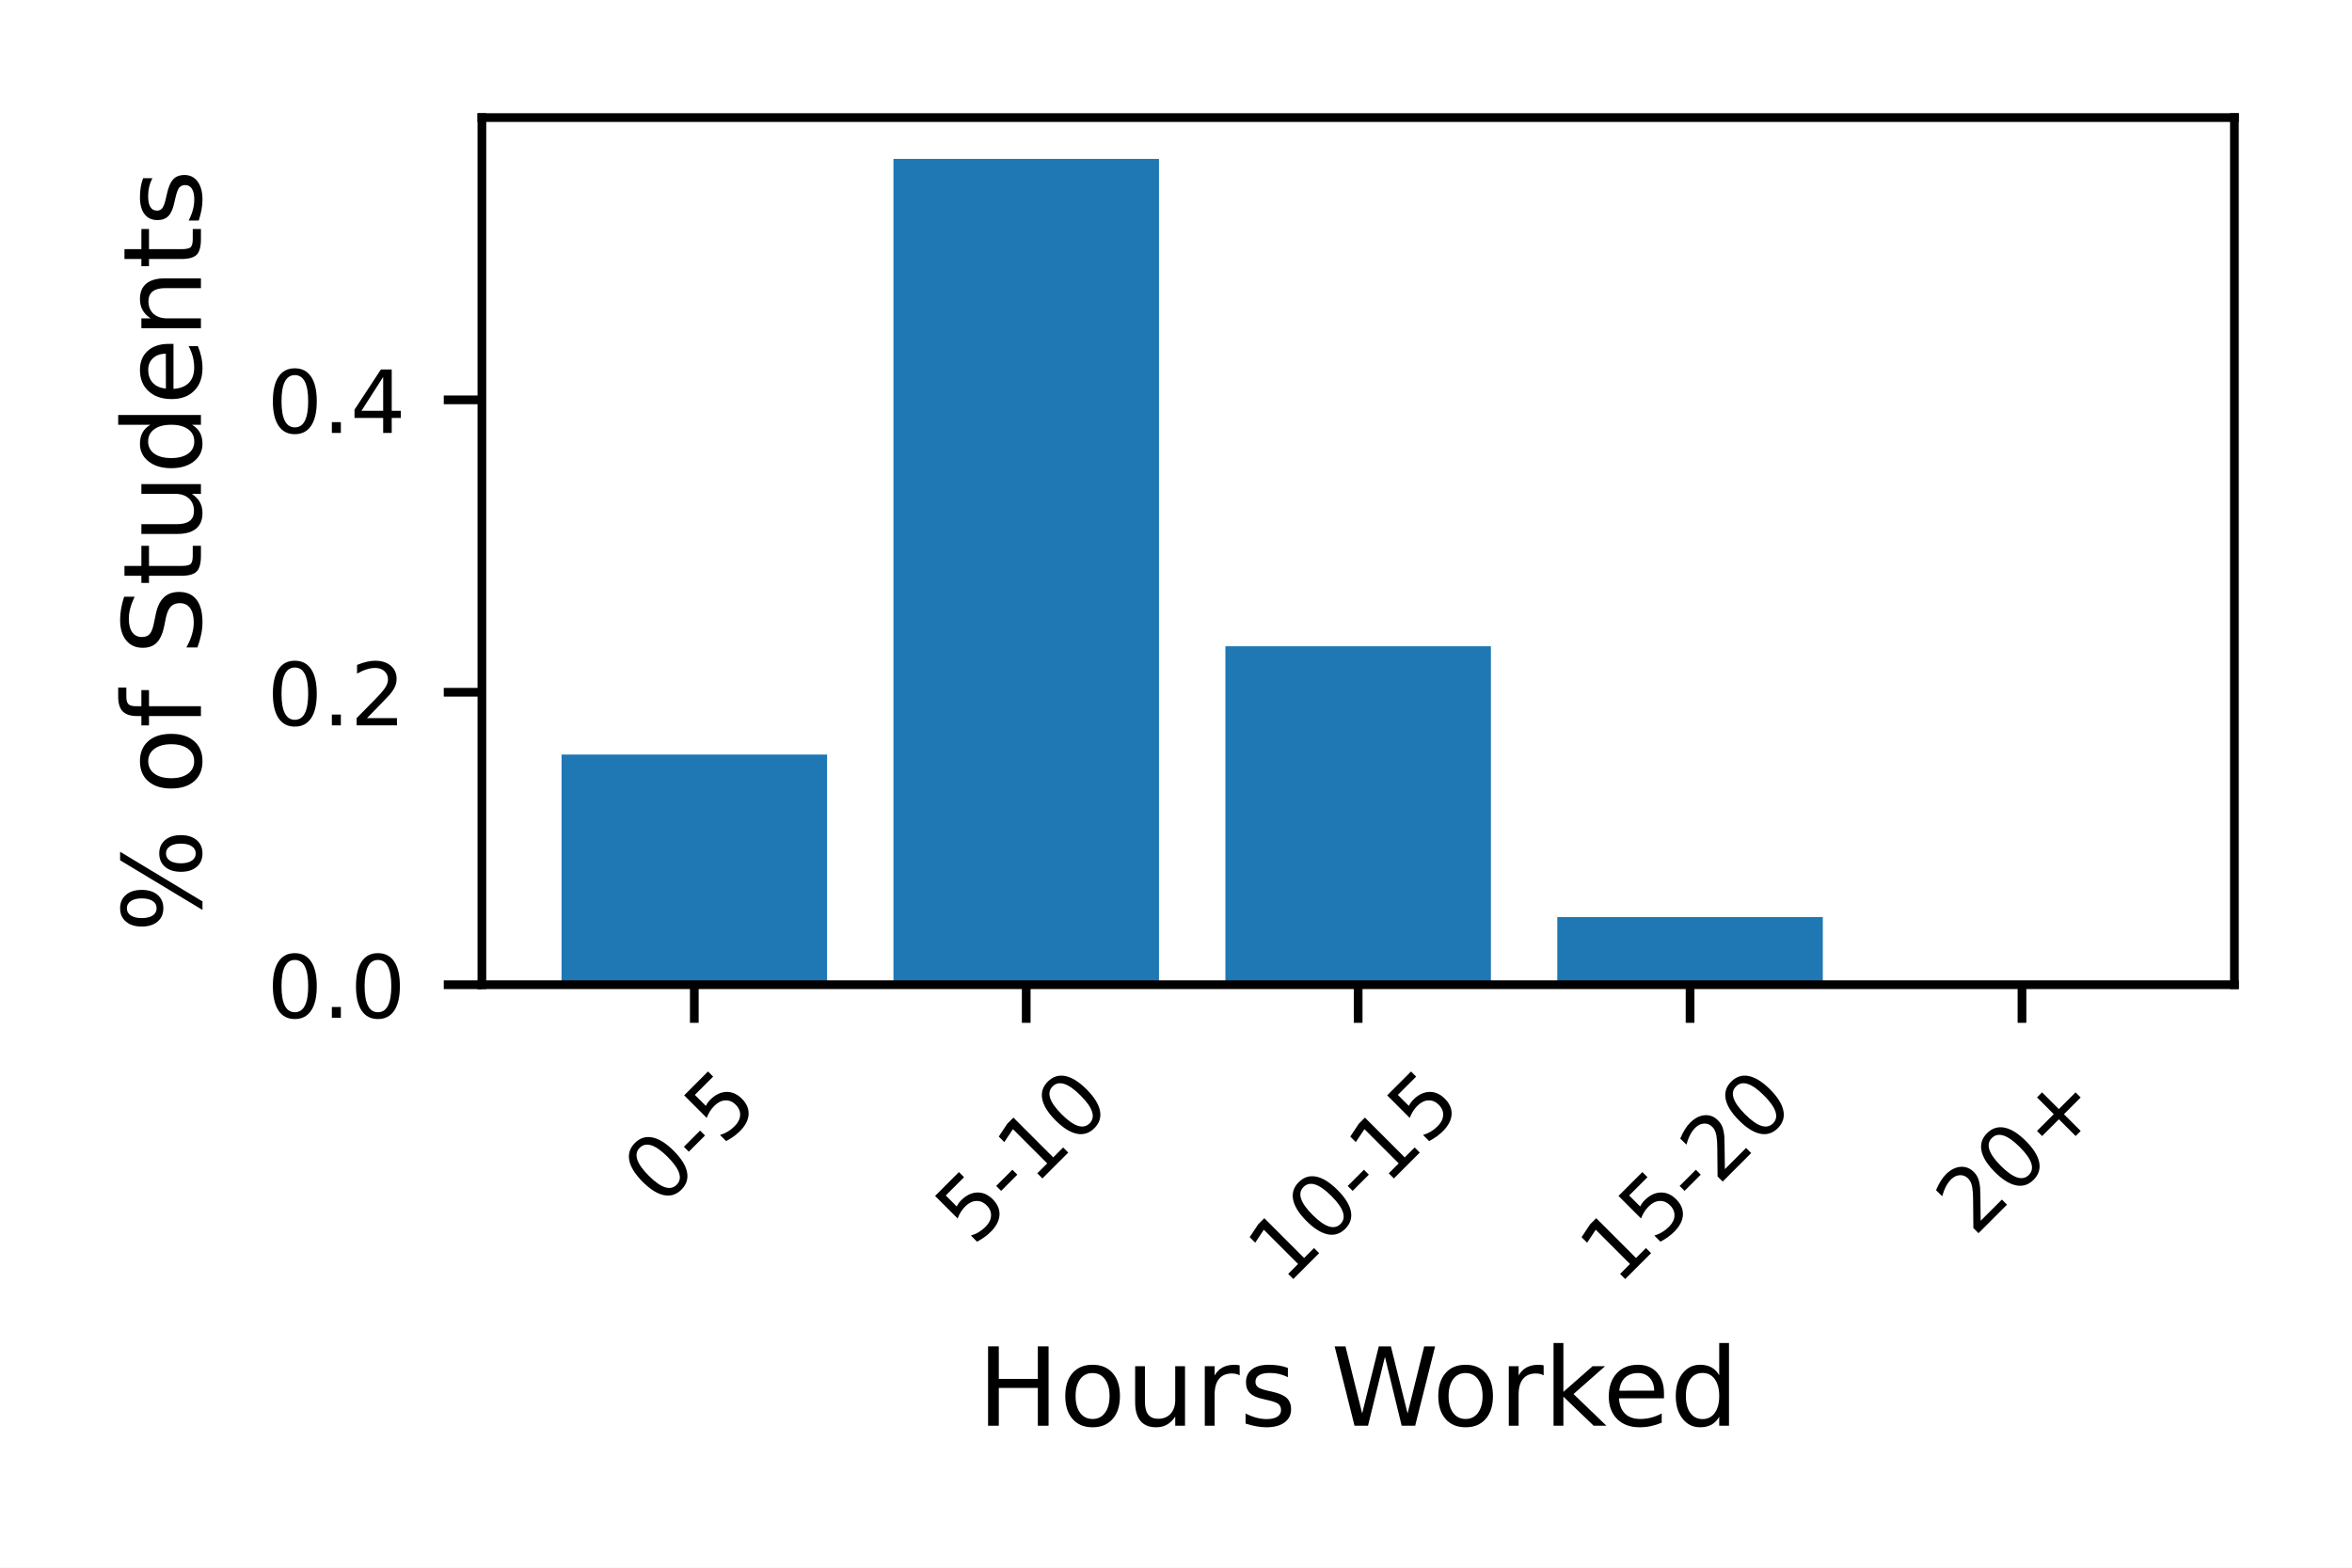
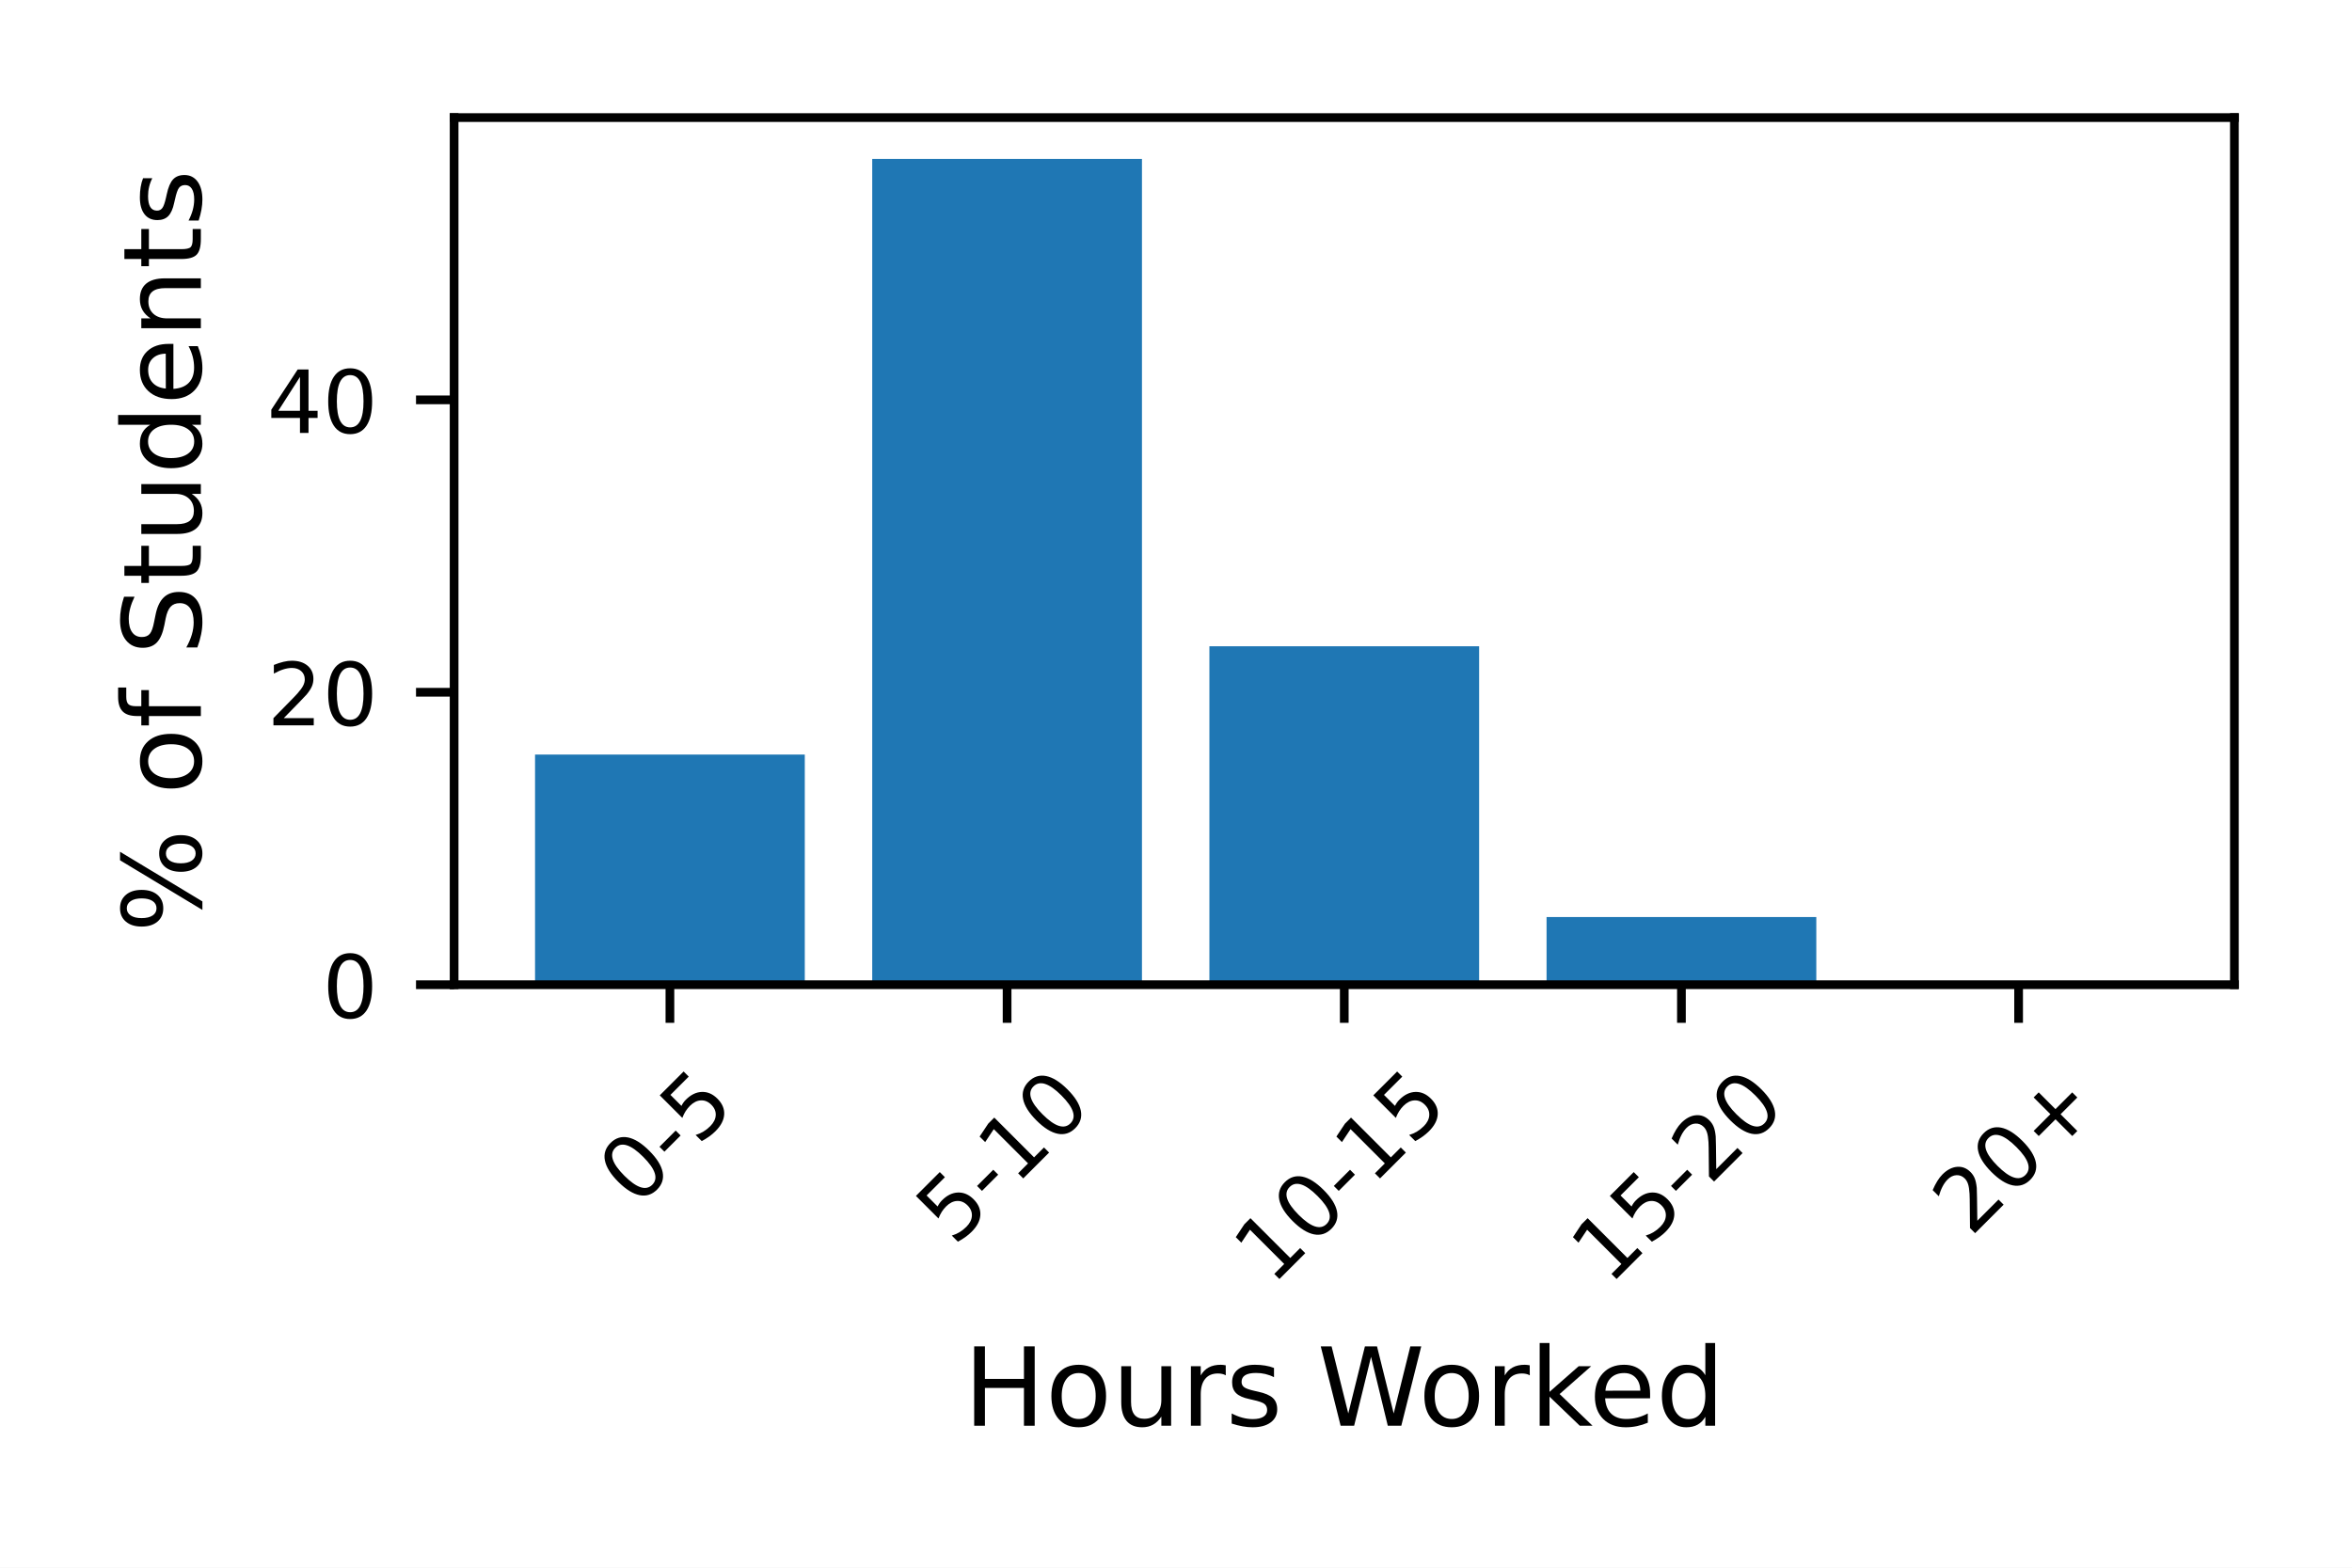
<svg xmlns="http://www.w3.org/2000/svg" xmlns:xlink="http://www.w3.org/1999/xlink" width="216pt" height="144pt" viewBox="0 0 216 144" version="1.1">
  <defs>
    <style type="text/css">*{stroke-linejoin: round; stroke-linecap: butt}</style>
  </defs>
  <g id="figure_1">
    <g id="patch_1">
      <path d="M 0 144  L 216 144  L 216 0  L 0 0  z " style="fill: #ffffff" />
    </g>
    <g id="axes_1">
      <g id="patch_2">
-         <path d="M 44.255 90.45  L 205.2 90.45  L 205.2 10.8  L 44.255 10.8  z " style="fill: #ffffff" />
+         <path d="M 41.705 90.45  L 205.2 90.45  L 205.2 10.8  L 41.705 10.8  z " style="fill: #ffffff" />
      </g>
      <g id="patch_3">
-         <path d="M 51.571 90.45  L 75.956 90.45  L 75.956 69.31  L 51.571 69.31  z " clip-path="url(#pd5cf45727c)" style="fill: #1f77b4" />
+         <path d="M 49.137 90.45  L 73.909 90.45  L 73.909 69.31  L 49.137 69.31  z " clip-path="url(#pddd7b6d8bd)" style="fill: #1f77b4" />
      </g>
      <g id="patch_4">
-         <path d="M 82.053 90.45  L 106.438 90.45  L 106.438 14.593  L 82.053 14.593  z " clip-path="url(#pd5cf45727c)" style="fill: #1f77b4" />
+         <path d="M 80.102 90.45  L 104.874 90.45  L 104.874 14.593  L 80.102 14.593  z " clip-path="url(#pddd7b6d8bd)" style="fill: #1f77b4" />
      </g>
      <g id="patch_5">
-         <path d="M 112.535 90.45  L 136.92 90.45  L 136.92 59.361  L 112.535 59.361  z " clip-path="url(#pd5cf45727c)" style="fill: #1f77b4" />
+         <path d="M 111.067 90.45  L 135.838 90.45  L 135.838 59.361  L 111.067 59.361  z " clip-path="url(#pddd7b6d8bd)" style="fill: #1f77b4" />
      </g>
      <g id="patch_6">
-         <path d="M 143.017 90.45  L 167.402 90.45  L 167.402 84.232  L 143.017 84.232  z " clip-path="url(#pd5cf45727c)" style="fill: #1f77b4" />
+         <path d="M 142.031 90.45  L 166.803 90.45  L 166.803 84.232  L 142.031 84.232  z " clip-path="url(#pddd7b6d8bd)" style="fill: #1f77b4" />
      </g>
      <g id="patch_7">
-         <path d="M 173.499 90.45  L 197.884 90.45  L 197.884 90.45  L 173.499 90.45  z " clip-path="url(#pd5cf45727c)" style="fill: #1f77b4" />
+         <path d="M 172.996 90.45  L 197.768 90.45  L 197.768 90.45  L 172.996 90.45  z " clip-path="url(#pddd7b6d8bd)" style="fill: #1f77b4" />
      </g>
      <g id="matplotlib.axis_1">
        <g id="xtick_1">
          <g id="line2d_1">
            <defs>
-               <path id="meb9005fee1" d="M 0 0  L 0 3.5  " style="stroke: #000000; stroke-width: 0.8" />
-             </defs>
-             <g>
-               <use xlink:href="#meb9005fee1" x="63.763" y="90.45" style="stroke: #000000; stroke-width: 0.8" />
+               <path id="mecb7b673f1" d="M 0 0  L 0 3.5  " style="stroke: #000000; stroke-width: 0.8" />
+             </defs>
+             <g>
+               <use xlink:href="#mecb7b673f1" x="61.523" y="90.45" style="stroke: #000000; stroke-width: 0.8" />
            </g>
          </g>
          <g id="text_1">
-             <g transform="translate(60.70481 110.9876) rotate(-45) scale(0.08 -0.08)">
+             <g transform="translate(58.4639 110.9876) rotate(-45) scale(0.08 -0.08)">
              <defs>
                <path id="DejaVuSans-30" d="M 2034 4250  Q 1547 4250 1301 3770  Q 1056 3291 1056 2328  Q 1056 1369 1301 889  Q 1547 409 2034 409  Q 2525 409 2770 889  Q 3016 1369 3016 2328  Q 3016 3291 2770 3770  Q 2525 4250 2034 4250  z M 2034 4750  Q 2819 4750 3233 4129  Q 3647 3509 3647 2328  Q 3647 1150 3233 529  Q 2819 -91 2034 -91  Q 1250 -91 836 529  Q 422 1150 422 2328  Q 422 3509 836 4129  Q 1250 4750 2034 4750  z " transform="scale(0.015625)" />
                <path id="DejaVuSans-2d" d="M 313 2009  L 1997 2009  L 1997 1497  L 313 1497  L 313 2009  z " transform="scale(0.015625)" />
                <path id="DejaVuSans-35" d="M 691 4666  L 3169 4666  L 3169 4134  L 1269 4134  L 1269 2991  Q 1406 3038 1543 3061  Q 1681 3084 1819 3084  Q 2600 3084 3056 2656  Q 3513 2228 3513 1497  Q 3513 744 3044 326  Q 2575 -91 1722 -91  Q 1428 -91 1123 -41  Q 819 9 494 109  L 494 744  Q 775 591 1075 516  Q 1375 441 1709 441  Q 2250 441 2565 725  Q 2881 1009 2881 1497  Q 2881 1984 2565 2268  Q 2250 2553 1709 2553  Q 1456 2553 1204 2497  Q 953 2441 691 2322  L 691 4666  z " transform="scale(0.015625)" />
              </defs>
              <use xlink:href="#DejaVuSans-30" />
              <use xlink:href="#DejaVuSans-2d" x="63.623" />
              <use xlink:href="#DejaVuSans-35" x="99.707" />
            </g>
          </g>
        </g>
        <g id="xtick_2">
          <g id="line2d_2">
            <g>
-               <use xlink:href="#meb9005fee1" x="94.245" y="90.45" style="stroke: #000000; stroke-width: 0.8" />
+               <use xlink:href="#mecb7b673f1" x="92.488" y="90.45" style="stroke: #000000; stroke-width: 0.8" />
            </g>
          </g>
          <g id="text_2">
-             <g transform="translate(89.38723 114.5868) rotate(-45) scale(0.08 -0.08)">
+             <g transform="translate(87.62927 114.5868) rotate(-45) scale(0.08 -0.08)">
              <defs>
                <path id="DejaVuSans-31" d="M 794 531  L 1825 531  L 1825 4091  L 703 3866  L 703 4441  L 1819 4666  L 2450 4666  L 2450 531  L 3481 531  L 3481 0  L 794 0  L 794 531  z " transform="scale(0.015625)" />
              </defs>
              <use xlink:href="#DejaVuSans-35" />
              <use xlink:href="#DejaVuSans-2d" x="63.623" />
              <use xlink:href="#DejaVuSans-31" x="99.707" />
              <use xlink:href="#DejaVuSans-30" x="163.33" />
            </g>
          </g>
        </g>
        <g id="xtick_3">
          <g id="line2d_3">
            <g>
-               <use xlink:href="#meb9005fee1" x="124.728" y="90.45" style="stroke: #000000; stroke-width: 0.8" />
+               <use xlink:href="#mecb7b673f1" x="123.453" y="90.45" style="stroke: #000000; stroke-width: 0.8" />
            </g>
          </g>
          <g id="text_3">
-             <g transform="translate(118.0696 118.186) rotate(-45) scale(0.08 -0.08)">
+             <g transform="translate(116.7946 118.186) rotate(-45) scale(0.08 -0.08)">
              <use xlink:href="#DejaVuSans-31" />
              <use xlink:href="#DejaVuSans-30" x="63.623" />
              <use xlink:href="#DejaVuSans-2d" x="127.246" />
              <use xlink:href="#DejaVuSans-31" x="163.33" />
              <use xlink:href="#DejaVuSans-35" x="226.953" />
            </g>
          </g>
        </g>
        <g id="xtick_4">
          <g id="line2d_4">
            <g>
-               <use xlink:href="#meb9005fee1" x="155.21" y="90.45" style="stroke: #000000; stroke-width: 0.8" />
+               <use xlink:href="#mecb7b673f1" x="154.417" y="90.45" style="stroke: #000000; stroke-width: 0.8" />
            </g>
          </g>
          <g id="text_4">
-             <g transform="translate(148.5517 118.186) rotate(-45) scale(0.08 -0.08)">
+             <g transform="translate(147.7596 118.186) rotate(-45) scale(0.08 -0.08)">
              <defs>
                <path id="DejaVuSans-32" d="M 1228 531  L 3431 531  L 3431 0  L 469 0  L 469 531  Q 828 903 1448 1529  Q 2069 2156 2228 2338  Q 2531 2678 2651 2914  Q 2772 3150 2772 3378  Q 2772 3750 2511 3984  Q 2250 4219 1831 4219  Q 1534 4219 1204 4116  Q 875 4013 500 3803  L 500 4441  Q 881 4594 1212 4672  Q 1544 4750 1819 4750  Q 2544 4750 2975 4387  Q 3406 4025 3406 3419  Q 3406 3131 3298 2873  Q 3191 2616 2906 2266  Q 2828 2175 2409 1742  Q 1991 1309 1228 531  z " transform="scale(0.015625)" />
              </defs>
              <use xlink:href="#DejaVuSans-31" />
              <use xlink:href="#DejaVuSans-35" x="63.623" />
              <use xlink:href="#DejaVuSans-2d" x="127.246" />
              <use xlink:href="#DejaVuSans-32" x="163.33" />
              <use xlink:href="#DejaVuSans-30" x="226.953" />
            </g>
          </g>
        </g>
        <g id="xtick_5">
          <g id="line2d_5">
            <g>
-               <use xlink:href="#meb9005fee1" x="185.692" y="90.45" style="stroke: #000000; stroke-width: 0.8" />
+               <use xlink:href="#mecb7b673f1" x="185.382" y="90.45" style="stroke: #000000; stroke-width: 0.8" />
            </g>
          </g>
          <g id="text_5">
-             <g transform="translate(181.2831 113.687) rotate(-45) scale(0.08 -0.08)">
+             <g transform="translate(180.9741 113.687) rotate(-45) scale(0.08 -0.08)">
              <defs>
                <path id="DejaVuSans-2b" d="M 2944 4013  L 2944 2272  L 4684 2272  L 4684 1741  L 2944 1741  L 2944 0  L 2419 0  L 2419 1741  L 678 1741  L 678 2272  L 2419 2272  L 2419 4013  L 2944 4013  z " transform="scale(0.015625)" />
              </defs>
              <use xlink:href="#DejaVuSans-32" />
              <use xlink:href="#DejaVuSans-30" x="63.623" />
              <use xlink:href="#DejaVuSans-2b" x="127.246" />
            </g>
          </g>
        </g>
        <g id="text_6">
-           <g transform="translate(89.76031 130.9609) scale(0.1 -0.1)">
+           <g transform="translate(88.48531 130.9609) scale(0.1 -0.1)">
            <defs>
              <path id="DejaVuSans-48" d="M 628 4666  L 1259 4666  L 1259 2753  L 3553 2753  L 3553 4666  L 4184 4666  L 4184 0  L 3553 0  L 3553 2222  L 1259 2222  L 1259 0  L 628 0  L 628 4666  z " transform="scale(0.015625)" />
              <path id="DejaVuSans-6f" d="M 1959 3097  Q 1497 3097 1228 2736  Q 959 2375 959 1747  Q 959 1119 1226 758  Q 1494 397 1959 397  Q 2419 397 2687 759  Q 2956 1122 2956 1747  Q 2956 2369 2687 2733  Q 2419 3097 1959 3097  z M 1959 3584  Q 2709 3584 3137 3096  Q 3566 2609 3566 1747  Q 3566 888 3137 398  Q 2709 -91 1959 -91  Q 1206 -91 779 398  Q 353 888 353 1747  Q 353 2609 779 3096  Q 1206 3584 1959 3584  z " transform="scale(0.015625)" />
              <path id="DejaVuSans-75" d="M 544 1381  L 544 3500  L 1119 3500  L 1119 1403  Q 1119 906 1312 657  Q 1506 409 1894 409  Q 2359 409 2629 706  Q 2900 1003 2900 1516  L 2900 3500  L 3475 3500  L 3475 0  L 2900 0  L 2900 538  Q 2691 219 2414 64  Q 2138 -91 1772 -91  Q 1169 -91 856 284  Q 544 659 544 1381  z M 1991 3584  L 1991 3584  z " transform="scale(0.015625)" />
              <path id="DejaVuSans-72" d="M 2631 2963  Q 2534 3019 2420 3045  Q 2306 3072 2169 3072  Q 1681 3072 1420 2755  Q 1159 2438 1159 1844  L 1159 0  L 581 0  L 581 3500  L 1159 3500  L 1159 2956  Q 1341 3275 1631 3429  Q 1922 3584 2338 3584  Q 2397 3584 2469 3576  Q 2541 3569 2628 3553  L 2631 2963  z " transform="scale(0.015625)" />
              <path id="DejaVuSans-73" d="M 2834 3397  L 2834 2853  Q 2591 2978 2328 3040  Q 2066 3103 1784 3103  Q 1356 3103 1142 2972  Q 928 2841 928 2578  Q 928 2378 1081 2264  Q 1234 2150 1697 2047  L 1894 2003  Q 2506 1872 2764 1633  Q 3022 1394 3022 966  Q 3022 478 2636 193  Q 2250 -91 1575 -91  Q 1294 -91 989 -36  Q 684 19 347 128  L 347 722  Q 666 556 975 473  Q 1284 391 1588 391  Q 1994 391 2212 530  Q 2431 669 2431 922  Q 2431 1156 2273 1281  Q 2116 1406 1581 1522  L 1381 1569  Q 847 1681 609 1914  Q 372 2147 372 2553  Q 372 3047 722 3315  Q 1072 3584 1716 3584  Q 2034 3584 2315 3537  Q 2597 3491 2834 3397  z " transform="scale(0.015625)" />
              <path id="DejaVuSans-20" transform="scale(0.015625)" />
              <path id="DejaVuSans-57" d="M 213 4666  L 850 4666  L 1831 722  L 2809 4666  L 3519 4666  L 4500 722  L 5478 4666  L 6119 4666  L 4947 0  L 4153 0  L 3169 4050  L 2175 0  L 1381 0  L 213 4666  z " transform="scale(0.015625)" />
              <path id="DejaVuSans-6b" d="M 581 4863  L 1159 4863  L 1159 1991  L 2875 3500  L 3609 3500  L 1753 1863  L 3688 0  L 2938 0  L 1159 1709  L 1159 0  L 581 0  L 581 4863  z " transform="scale(0.015625)" />
              <path id="DejaVuSans-65" d="M 3597 1894  L 3597 1613  L 953 1613  Q 991 1019 1311 708  Q 1631 397 2203 397  Q 2534 397 2845 478  Q 3156 559 3463 722  L 3463 178  Q 3153 47 2828 -22  Q 2503 -91 2169 -91  Q 1331 -91 842 396  Q 353 884 353 1716  Q 353 2575 817 3079  Q 1281 3584 2069 3584  Q 2775 3584 3186 3129  Q 3597 2675 3597 1894  z M 3022 2063  Q 3016 2534 2758 2815  Q 2500 3097 2075 3097  Q 1594 3097 1305 2825  Q 1016 2553 972 2059  L 3022 2063  z " transform="scale(0.015625)" />
              <path id="DejaVuSans-64" d="M 2906 2969  L 2906 4863  L 3481 4863  L 3481 0  L 2906 0  L 2906 525  Q 2725 213 2448 61  Q 2172 -91 1784 -91  Q 1150 -91 751 415  Q 353 922 353 1747  Q 353 2572 751 3078  Q 1150 3584 1784 3584  Q 2172 3584 2448 3432  Q 2725 3281 2906 2969  z M 947 1747  Q 947 1113 1208 752  Q 1469 391 1925 391  Q 2381 391 2643 752  Q 2906 1113 2906 1747  Q 2906 2381 2643 2742  Q 2381 3103 1925 3103  Q 1469 3103 1208 2742  Q 947 2381 947 1747  z " transform="scale(0.015625)" />
            </defs>
            <use xlink:href="#DejaVuSans-48" />
            <use xlink:href="#DejaVuSans-6f" x="75.195" />
            <use xlink:href="#DejaVuSans-75" x="136.377" />
            <use xlink:href="#DejaVuSans-72" x="199.756" />
            <use xlink:href="#DejaVuSans-73" x="240.869" />
            <use xlink:href="#DejaVuSans-20" x="292.969" />
            <use xlink:href="#DejaVuSans-57" x="324.756" />
            <use xlink:href="#DejaVuSans-6f" x="417.758" />
            <use xlink:href="#DejaVuSans-72" x="478.939" />
            <use xlink:href="#DejaVuSans-6b" x="520.053" />
            <use xlink:href="#DejaVuSans-65" x="574.338" />
            <use xlink:href="#DejaVuSans-64" x="635.861" />
          </g>
        </g>
      </g>
      <g id="matplotlib.axis_2">
        <g id="ytick_1">
          <g id="line2d_6">
            <defs>
-               <path id="m09a86b7d2d" d="M 0 0  L -3.5 0  " style="stroke: #000000; stroke-width: 0.8" />
-             </defs>
-             <g>
-               <use xlink:href="#m09a86b7d2d" x="44.255" y="90.45" style="stroke: #000000; stroke-width: 0.8" />
+               <path id="m8f93262693" d="M 0 0  L -3.5 0  " style="stroke: #000000; stroke-width: 0.8" />
+             </defs>
+             <g>
+               <use xlink:href="#m8f93262693" x="41.705" y="90.45" style="stroke: #000000; stroke-width: 0.8" />
            </g>
          </g>
          <g id="text_7">
-             <g transform="translate(24.5325 93.48946) scale(0.08 -0.08)">
-               <defs>
-                 <path id="DejaVuSans-2e" d="M 684 794  L 1344 794  L 1344 0  L 684 0  L 684 794  z " transform="scale(0.015625)" />
-               </defs>
+             <g transform="translate(29.615 93.48946) scale(0.08 -0.08)">
              <use xlink:href="#DejaVuSans-30" />
-               <use xlink:href="#DejaVuSans-2e" x="63.623" />
-               <use xlink:href="#DejaVuSans-30" x="95.41" />
            </g>
          </g>
        </g>
        <g id="ytick_2">
          <g id="line2d_7">
            <g>
-               <use xlink:href="#m09a86b7d2d" x="44.255" y="63.589" style="stroke: #000000; stroke-width: 0.8" />
+               <use xlink:href="#m8f93262693" x="41.705" y="63.589" style="stroke: #000000; stroke-width: 0.8" />
            </g>
          </g>
          <g id="text_8">
-             <g transform="translate(24.5325 66.62854) scale(0.08 -0.08)">
-               <use xlink:href="#DejaVuSans-30" />
-               <use xlink:href="#DejaVuSans-2e" x="63.623" />
-               <use xlink:href="#DejaVuSans-32" x="95.41" />
+             <g transform="translate(24.525 66.62854) scale(0.08 -0.08)">
+               <use xlink:href="#DejaVuSans-32" />
+               <use xlink:href="#DejaVuSans-30" x="63.623" />
            </g>
          </g>
        </g>
        <g id="ytick_3">
          <g id="line2d_8">
            <g>
-               <use xlink:href="#m09a86b7d2d" x="44.255" y="36.728" style="stroke: #000000; stroke-width: 0.8" />
+               <use xlink:href="#m8f93262693" x="41.705" y="36.728" style="stroke: #000000; stroke-width: 0.8" />
            </g>
          </g>
          <g id="text_9">
-             <g transform="translate(24.5325 39.76762) scale(0.08 -0.08)">
+             <g transform="translate(24.525 39.76762) scale(0.08 -0.08)">
              <defs>
                <path id="DejaVuSans-34" d="M 2419 4116  L 825 1625  L 2419 1625  L 2419 4116  z M 2253 4666  L 3047 4666  L 3047 1625  L 3713 1625  L 3713 1100  L 3047 1100  L 3047 0  L 2419 0  L 2419 1100  L 313 1100  L 313 1709  L 2253 4666  z " transform="scale(0.015625)" />
              </defs>
-               <use xlink:href="#DejaVuSans-30" />
-               <use xlink:href="#DejaVuSans-2e" x="63.623" />
-               <use xlink:href="#DejaVuSans-34" x="95.41" />
+               <use xlink:href="#DejaVuSans-34" />
+               <use xlink:href="#DejaVuSans-30" x="63.623" />
            </g>
          </g>
        </g>
        <g id="text_10">
-           <g transform="translate(18.45281 85.66098) rotate(-90) scale(0.1 -0.1)">
+           <g transform="translate(18.44531 85.66098) rotate(-90) scale(0.1 -0.1)">
            <defs>
              <path id="DejaVuSans-25" d="M 4653 2053  Q 4381 2053 4226 1822  Q 4072 1591 4072 1178  Q 4072 772 4226 539  Q 4381 306 4653 306  Q 4919 306 5073 539  Q 5228 772 5228 1178  Q 5228 1588 5073 1820  Q 4919 2053 4653 2053  z M 4653 2450  Q 5147 2450 5437 2106  Q 5728 1763 5728 1178  Q 5728 594 5436 251  Q 5144 -91 4653 -91  Q 4153 -91 3862 251  Q 3572 594 3572 1178  Q 3572 1766 3864 2108  Q 4156 2450 4653 2450  z M 1428 4353  Q 1159 4353 1004 4120  Q 850 3888 850 3481  Q 850 3069 1003 2837  Q 1156 2606 1428 2606  Q 1700 2606 1854 2837  Q 2009 3069 2009 3481  Q 2009 3884 1853 4118  Q 1697 4353 1428 4353  z M 4250 4750  L 4750 4750  L 1831 -91  L 1331 -91  L 4250 4750  z M 1428 4750  Q 1922 4750 2215 4408  Q 2509 4066 2509 3481  Q 2509 2891 2217 2550  Q 1925 2209 1428 2209  Q 931 2209 642 2551  Q 353 2894 353 3481  Q 353 4063 643 4406  Q 934 4750 1428 4750  z " transform="scale(0.015625)" />
              <path id="DejaVuSans-66" d="M 2375 4863  L 2375 4384  L 1825 4384  Q 1516 4384 1395 4259  Q 1275 4134 1275 3809  L 1275 3500  L 2222 3500  L 2222 3053  L 1275 3053  L 1275 0  L 697 0  L 697 3053  L 147 3053  L 147 3500  L 697 3500  L 697 3744  Q 697 4328 969 4595  Q 1241 4863 1831 4863  L 2375 4863  z " transform="scale(0.015625)" />
              <path id="DejaVuSans-53" d="M 3425 4513  L 3425 3897  Q 3066 4069 2747 4153  Q 2428 4238 2131 4238  Q 1616 4238 1336 4038  Q 1056 3838 1056 3469  Q 1056 3159 1242 3001  Q 1428 2844 1947 2747  L 2328 2669  Q 3034 2534 3370 2195  Q 3706 1856 3706 1288  Q 3706 609 3251 259  Q 2797 -91 1919 -91  Q 1588 -91 1214 -16  Q 841 59 441 206  L 441 856  Q 825 641 1194 531  Q 1563 422 1919 422  Q 2459 422 2753 634  Q 3047 847 3047 1241  Q 3047 1584 2836 1778  Q 2625 1972 2144 2069  L 1759 2144  Q 1053 2284 737 2584  Q 422 2884 422 3419  Q 422 4038 858 4394  Q 1294 4750 2059 4750  Q 2388 4750 2728 4690  Q 3069 4631 3425 4513  z " transform="scale(0.015625)" />
              <path id="DejaVuSans-74" d="M 1172 4494  L 1172 3500  L 2356 3500  L 2356 3053  L 1172 3053  L 1172 1153  Q 1172 725 1289 603  Q 1406 481 1766 481  L 2356 481  L 2356 0  L 1766 0  Q 1100 0 847 248  Q 594 497 594 1153  L 594 3053  L 172 3053  L 172 3500  L 594 3500  L 594 4494  L 1172 4494  z " transform="scale(0.015625)" />
              <path id="DejaVuSans-6e" d="M 3513 2113  L 3513 0  L 2938 0  L 2938 2094  Q 2938 2591 2744 2837  Q 2550 3084 2163 3084  Q 1697 3084 1428 2787  Q 1159 2491 1159 1978  L 1159 0  L 581 0  L 581 3500  L 1159 3500  L 1159 2956  Q 1366 3272 1645 3428  Q 1925 3584 2291 3584  Q 2894 3584 3203 3211  Q 3513 2838 3513 2113  z " transform="scale(0.015625)" />
            </defs>
            <use xlink:href="#DejaVuSans-25" />
            <use xlink:href="#DejaVuSans-20" x="95.02" />
            <use xlink:href="#DejaVuSans-6f" x="126.807" />
            <use xlink:href="#DejaVuSans-66" x="187.988" />
            <use xlink:href="#DejaVuSans-20" x="223.193" />
            <use xlink:href="#DejaVuSans-53" x="254.98" />
            <use xlink:href="#DejaVuSans-74" x="318.457" />
            <use xlink:href="#DejaVuSans-75" x="357.666" />
            <use xlink:href="#DejaVuSans-64" x="421.045" />
            <use xlink:href="#DejaVuSans-65" x="484.521" />
            <use xlink:href="#DejaVuSans-6e" x="546.045" />
            <use xlink:href="#DejaVuSans-74" x="609.424" />
            <use xlink:href="#DejaVuSans-73" x="648.633" />
          </g>
        </g>
      </g>
      <g id="patch_8">
-         <path d="M 44.255 90.45  L 44.255 10.8  " style="fill: none; stroke: #000000; stroke-width: 0.8; stroke-linejoin: miter; stroke-linecap: square" />
+         <path d="M 41.705 90.45  L 41.705 10.8  " style="fill: none; stroke: #000000; stroke-width: 0.8; stroke-linejoin: miter; stroke-linecap: square" />
      </g>
      <g id="patch_9">
        <path d="M 205.2 90.45  L 205.2 10.8  " style="fill: none; stroke: #000000; stroke-width: 0.8; stroke-linejoin: miter; stroke-linecap: square" />
      </g>
      <g id="patch_10">
-         <path d="M 44.255 90.45  L 205.2 90.45  " style="fill: none; stroke: #000000; stroke-width: 0.8; stroke-linejoin: miter; stroke-linecap: square" />
+         <path d="M 41.705 90.45  L 205.2 90.45  " style="fill: none; stroke: #000000; stroke-width: 0.8; stroke-linejoin: miter; stroke-linecap: square" />
      </g>
      <g id="patch_11">
-         <path d="M 44.255 10.8  L 205.2 10.8  " style="fill: none; stroke: #000000; stroke-width: 0.8; stroke-linejoin: miter; stroke-linecap: square" />
+         <path d="M 41.705 10.8  L 205.2 10.8  " style="fill: none; stroke: #000000; stroke-width: 0.8; stroke-linejoin: miter; stroke-linecap: square" />
      </g>
    </g>
  </g>
  <defs>
-     <clipPath id="pd5cf45727c">
-       <rect x="44.255" y="10.8" width="160.945" height="79.65" />
+     <clipPath id="pddd7b6d8bd">
+       <rect x="41.705" y="10.8" width="163.495" height="79.65" />
    </clipPath>
  </defs>
</svg>
